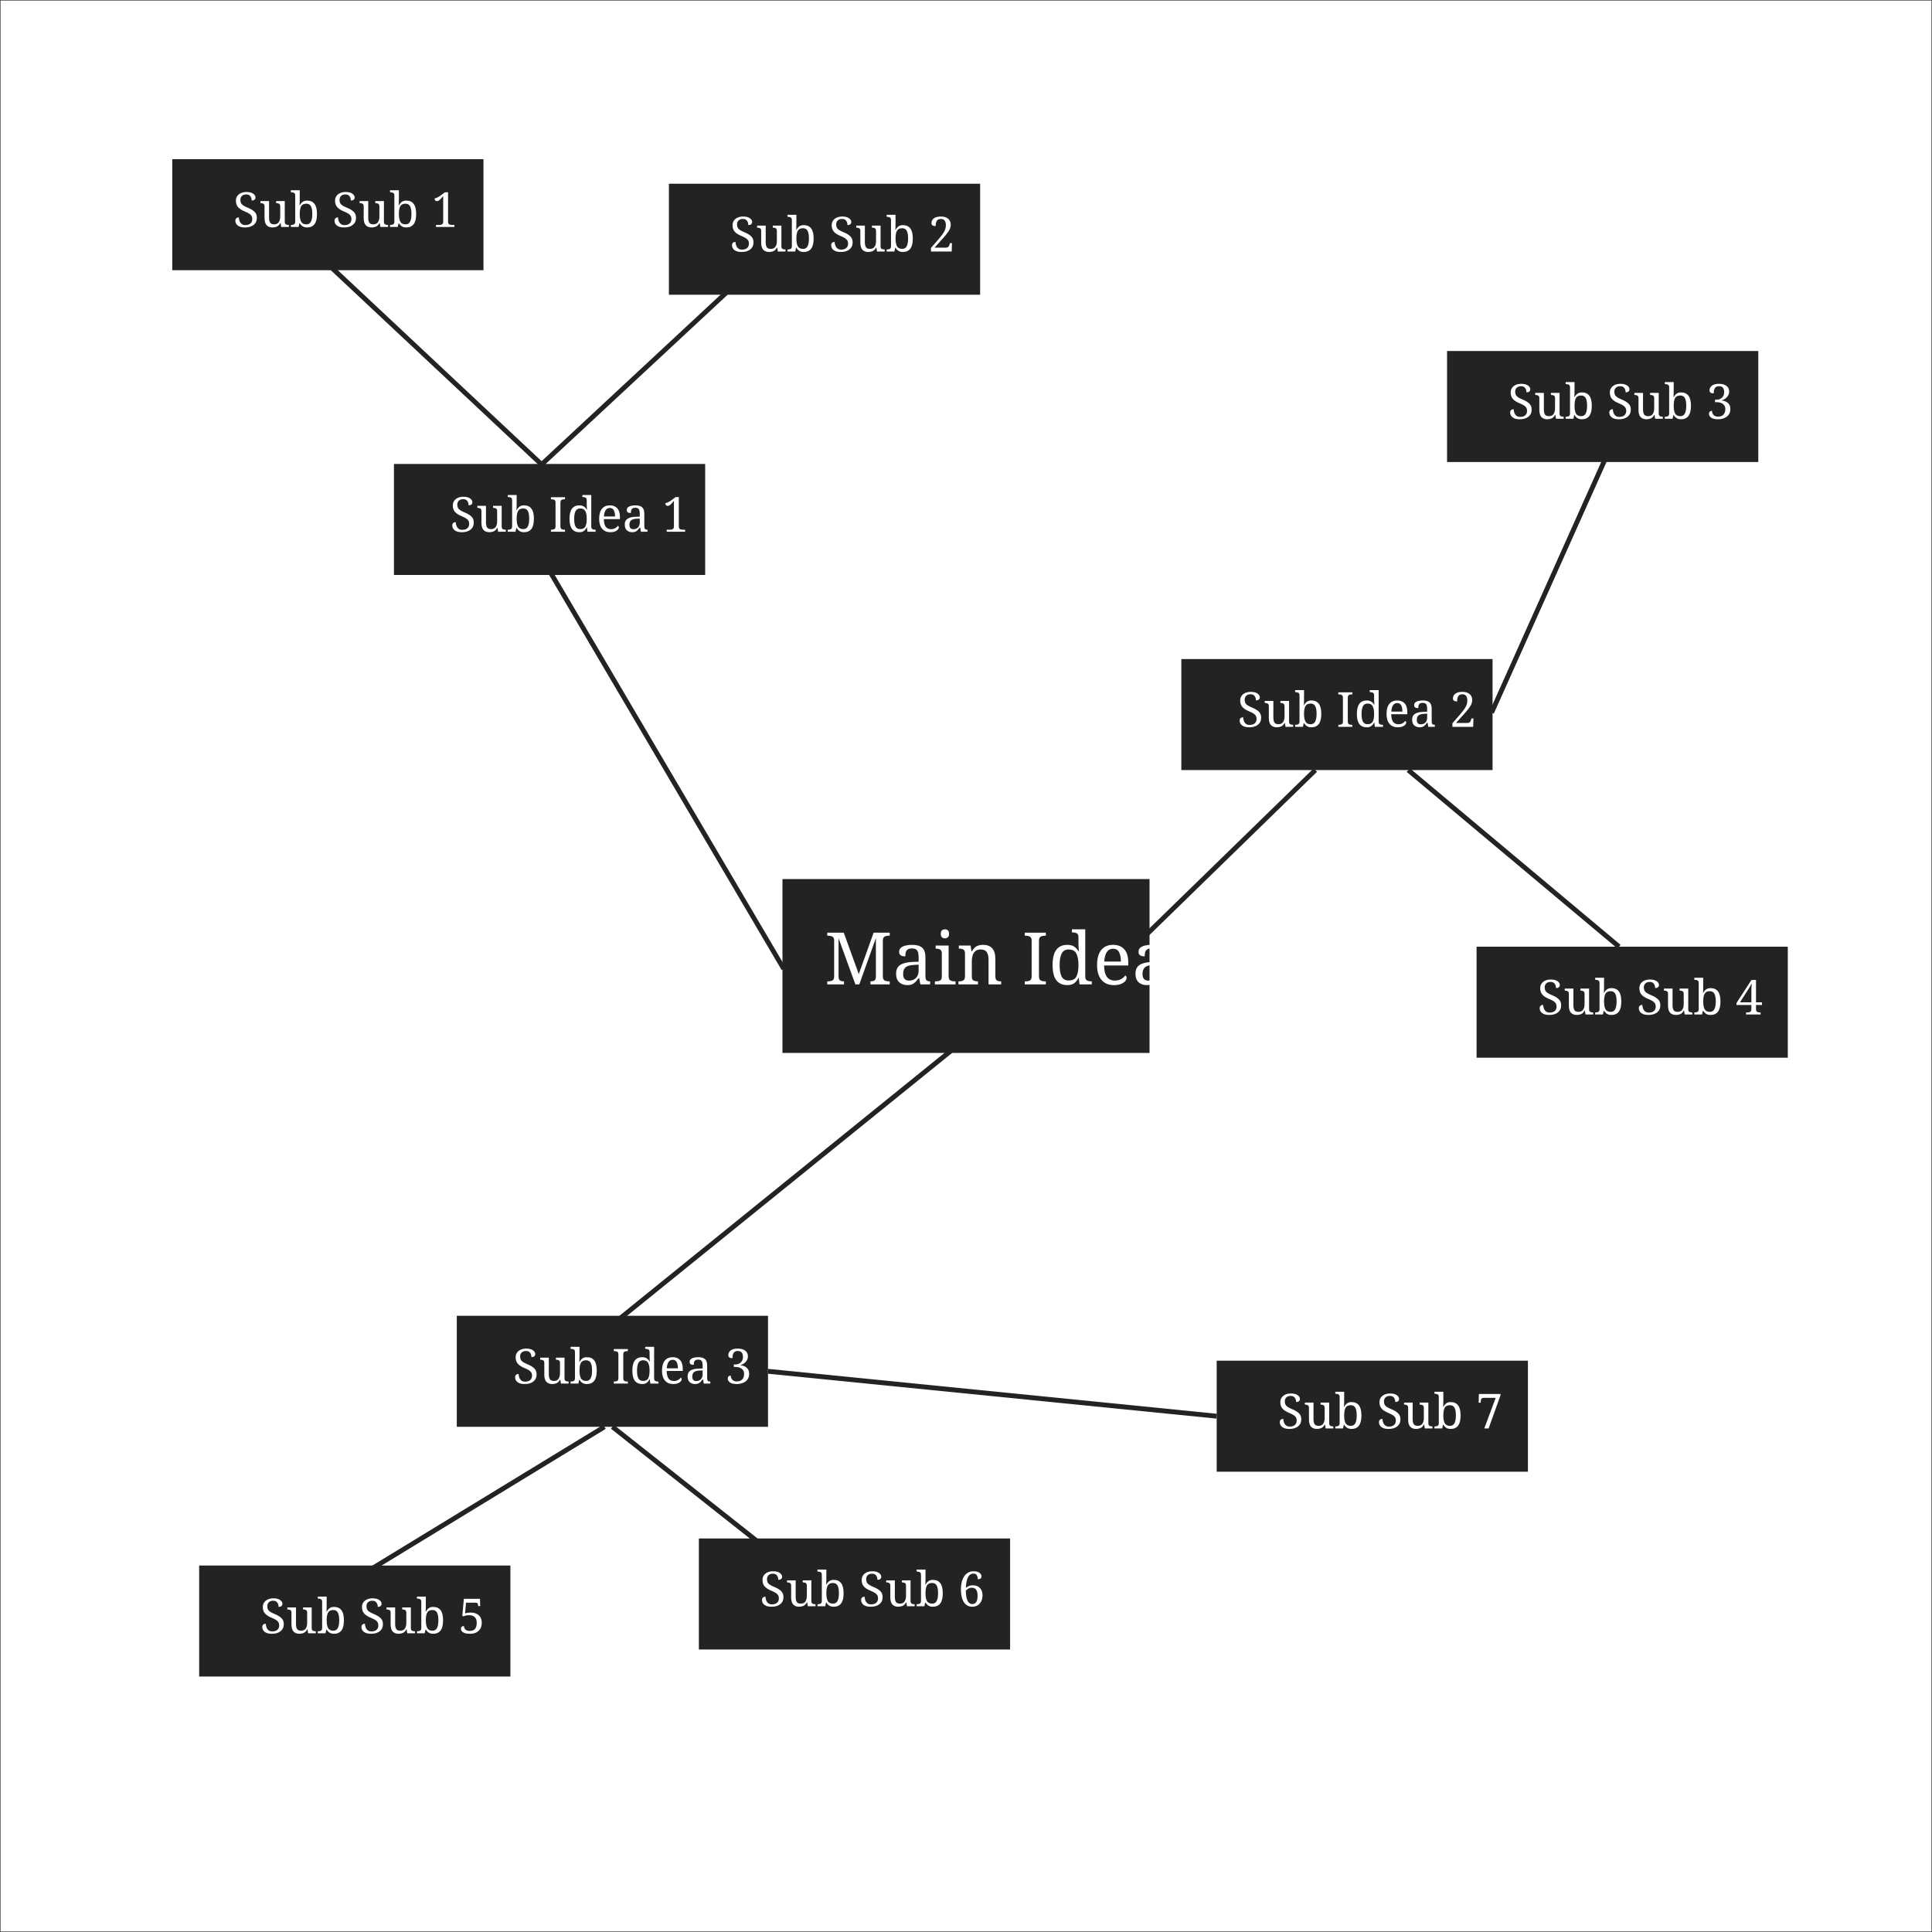
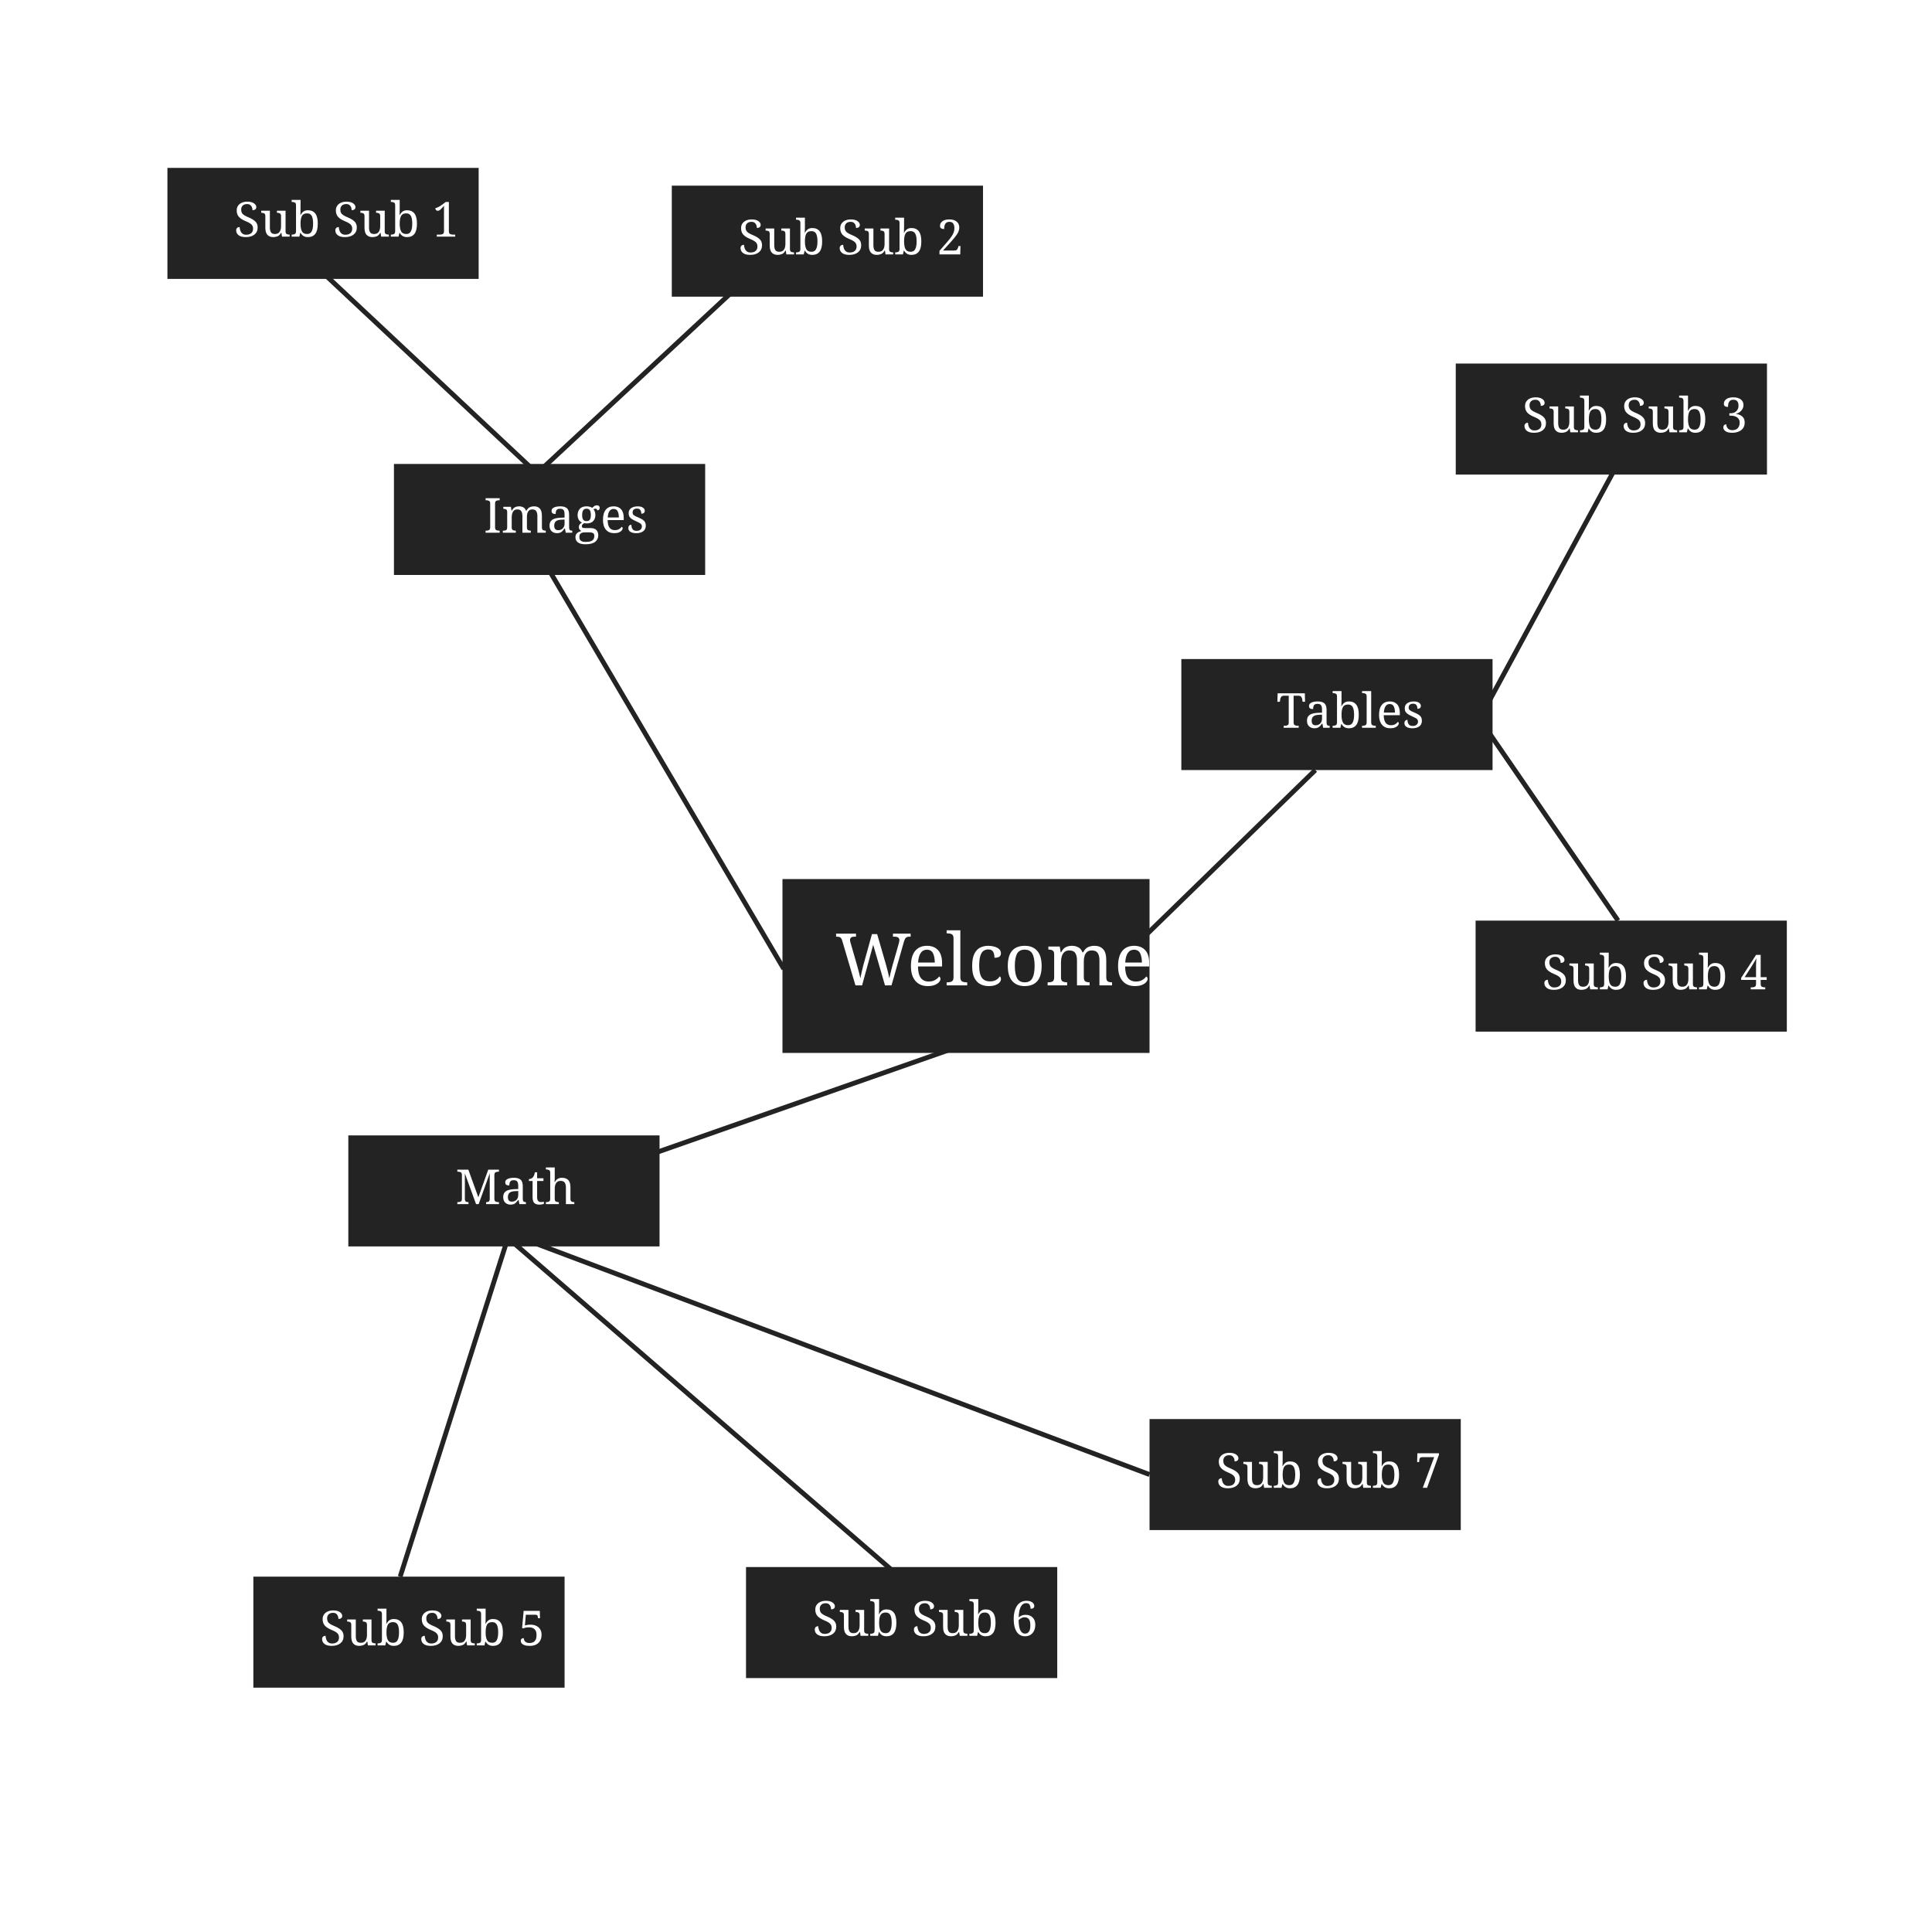
<svg xmlns="http://www.w3.org/2000/svg" version="1.1" x="0px" y="0px" viewBox="0 0 2000 2000" style="enable-background:new 0 0 2000 2000;" xml:space="preserve">
  <style type="text/css">
- 	.st0{fill:#FFFFFF;stroke:#231F20;stroke-miterlimit:10;}
+ 	.st0{fill:#FFFFFF;}
	.st1{fill:#232323;}
- 	.st2{fill:#FFFFFF;}
- 	.st3{font-family:'Garamond';}
- 	.st4{font-size:75px;}
- 	.st5{fill:none;stroke:#232323;stroke-width:5;stroke-miterlimit:10;}
- 	.st6{font-size:50px;}
+ 	.st2{font-family:'Garamond';}
+ 	.st3{font-size:75px;}
+ 	.st4{fill:none;stroke:#232323;stroke-width:5;stroke-miterlimit:10;}
+ 	.st5{font-size:50px;}
</style>
  <g id="Background">
    <rect class="st0" width="2000" height="2000" />
  </g>
  <g id="Layer_2">
    <rect x="810" y="910" class="st1" width="380" height="180" />
-     <text transform="matrix(1 0 0 1 853.5337 1019.045)" class="st2 st3 st4">Main Idea</text>
-     <line class="st5" x1="1186.64" y1="967.64" x2="1361.64" y2="797.18" />
-     <line class="st5" x1="811.36" y1="1002.99" x2="567.91" y2="589.35" />
-     <line class="st5" x1="987.93" y1="1084.93" x2="633.96" y2="1371.18" />
+     <text transform="matrix(1 0 0 1 864.8452 1020.045)" class="st0 st2 st3">Welcome</text>
+     <line class="st4" x1="1186.64" y1="967.64" x2="1361.64" y2="797.18" />
+     <line class="st4" x1="811.36" y1="1002.99" x2="567.91" y2="589.35" />
+     <line class="st4" x1="987.93" y1="1084.93" x2="660.07" y2="1199.82" />
    <rect x="407.81" y="480.28" class="st1" width="322.18" height="114.92" />
-     <text transform="matrix(1 0 0 1 465.7899 550.4414)" class="st2 st3 st6">Sub Idea 1</text>
-     <rect x="472.87" y="1362.1" class="st1" width="322.18" height="114.92" />
-     <text transform="matrix(1 0 0 1 530.8483 1432.253)" class="st2 st3 st6">Sub Idea 3</text>
+     <text transform="matrix(1 0 0 1 500.7836 551.4414)" class="st0 st2 st5">Images</text>
+     <rect x="360.58" y="1175.37" class="st1" width="322.18" height="114.92" />
+     <text transform="matrix(1 0 0 1 471.5227 1246.526)" class="st0 st2 st5">Math</text>
    <rect x="1222.91" y="682.25" class="st1" width="322.18" height="114.92" />
-     <text transform="matrix(1 0 0 1 1280.885 752.4059)" class="st2 st3 st6">Sub Idea 2</text>
-     <line class="st5" x1="625.75" y1="1477.02" x2="382.57" y2="1625.34" />
-     <line class="st5" x1="633.96" y1="1477.02" x2="789.96" y2="1600.34" />
-     <rect x="206.19" y="1620.63" class="st1" width="322.18" height="114.92" />
-     <text transform="matrix(1 0 0 1 269.116 1690.784)" class="st2 st3 st6">Sub Sub 5</text>
-     <rect x="723.47" y="1592.63" class="st1" width="322.18" height="114.92" />
-     <text transform="matrix(1 0 0 1 786.3887 1662.784)" class="st2 st3 st6">Sub Sub 6</text>
-     <rect x="1259.52" y="1408.58" class="st1" width="322.18" height="114.92" />
-     <text transform="matrix(1 0 0 1 1322.438 1478.735)" class="st2 st3 st6">Sub Sub 7</text>
-     <rect x="178.32" y="164.8" class="st1" width="322.18" height="114.92" />
-     <text transform="matrix(1 0 0 1 241.2422 234.9561)" class="st2 st3 st6">Sub Sub 1</text>
-     <rect x="1497.99" y="363.36" class="st1" width="322.18" height="114.92" />
-     <text transform="matrix(1 0 0 1 1560.909 433.5192)" class="st2 st3 st6">Sub Sub 3</text>
-     <rect x="692.44" y="190.19" class="st1" width="322.18" height="114.92" />
-     <text transform="matrix(1 0 0 1 755.3647 260.3492)" class="st2 st3 st6">Sub Sub 2</text>
-     <rect x="1528.54" y="980.02" class="st1" width="322.18" height="114.92" />
-     <text transform="matrix(1 0 0 1 1591.467 1050.175)" class="st2 st3 st6">Sub Sub 4</text>
-     <line class="st5" x1="795.05" y1="1419.56" x2="1259.52" y2="1466.04" />
-     <line class="st5" x1="560.09" y1="480.28" x2="339.41" y2="273.47" />
-     <line class="st5" x1="559.09" y1="482.28" x2="761.05" y2="294.42" />
-     <line class="st5" x1="1457.82" y1="797.17" x2="1676" y2="980.02" />
-     <line class="st5" x1="1544.09" y1="737.71" x2="1663.7" y2="470.7" />
+     <text transform="matrix(1 0 0 1 1321.347 753.406)" class="st0 st2 st5">Tables</text>
+     <line class="st4" x1="525.64" y1="1281.91" x2="414.27" y2="1632.14" />
+     <line class="st4" x1="520.64" y1="1277.09" x2="933.36" y2="1634.14" />
+     <rect x="262.27" y="1632.14" class="st1" width="322.18" height="114.92" />
+     <text transform="matrix(1 0 0 1 331.0257 1703.3)" class="st0 st2 st5">Sub Sub 5</text>
+     <rect x="772.27" y="1622.21" class="st1" width="322.18" height="114.92" />
+     <text transform="matrix(1 0 0 1 841.0232 1693.363)" class="st0 st2 st5">Sub Sub 6</text>
+     <rect x="1190" y="1469" class="st1" width="322.18" height="114.92" />
+     <text transform="matrix(1 0 0 1 1258.753 1540.157)" class="st0 st2 st5">Sub Sub 7</text>
+     <rect x="173.32" y="173.8" class="st1" width="322.18" height="114.92" />
+     <text transform="matrix(1 0 0 1 242.0732 244.9561)" class="st0 st2 st5">Sub Sub 1</text>
+     <rect x="1506.99" y="376.36" class="st1" width="322.18" height="114.92" />
+     <text transform="matrix(1 0 0 1 1575.74 447.5192)" class="st0 st2 st5">Sub Sub 3</text>
+     <rect x="695.44" y="192.19" class="st1" width="322.18" height="114.92" />
+     <text transform="matrix(1 0 0 1 764.1957 263.3492)" class="st0 st2 st5">Sub Sub 2</text>
+     <rect x="1527.54" y="953.02" class="st1" width="322.18" height="114.92" />
+     <text transform="matrix(1 0 0 1 1596.298 1024.175)" class="st0 st2 st5">Sub Sub 4</text>
+     <line class="st4" x1="545.64" y1="1283.91" x2="1190" y2="1526.46" />
+     <line class="st4" x1="555.09" y1="489.28" x2="334.41" y2="282.47" />
+     <line class="st4" x1="562.09" y1="484.28" x2="764.05" y2="296.42" />
+     <line class="st4" x1="1531" y1="743.27" x2="1675" y2="953.02" />
+     <line class="st4" x1="1537.54" y1="733.27" x2="1672.7" y2="483.7" />
  </g>
</svg>
